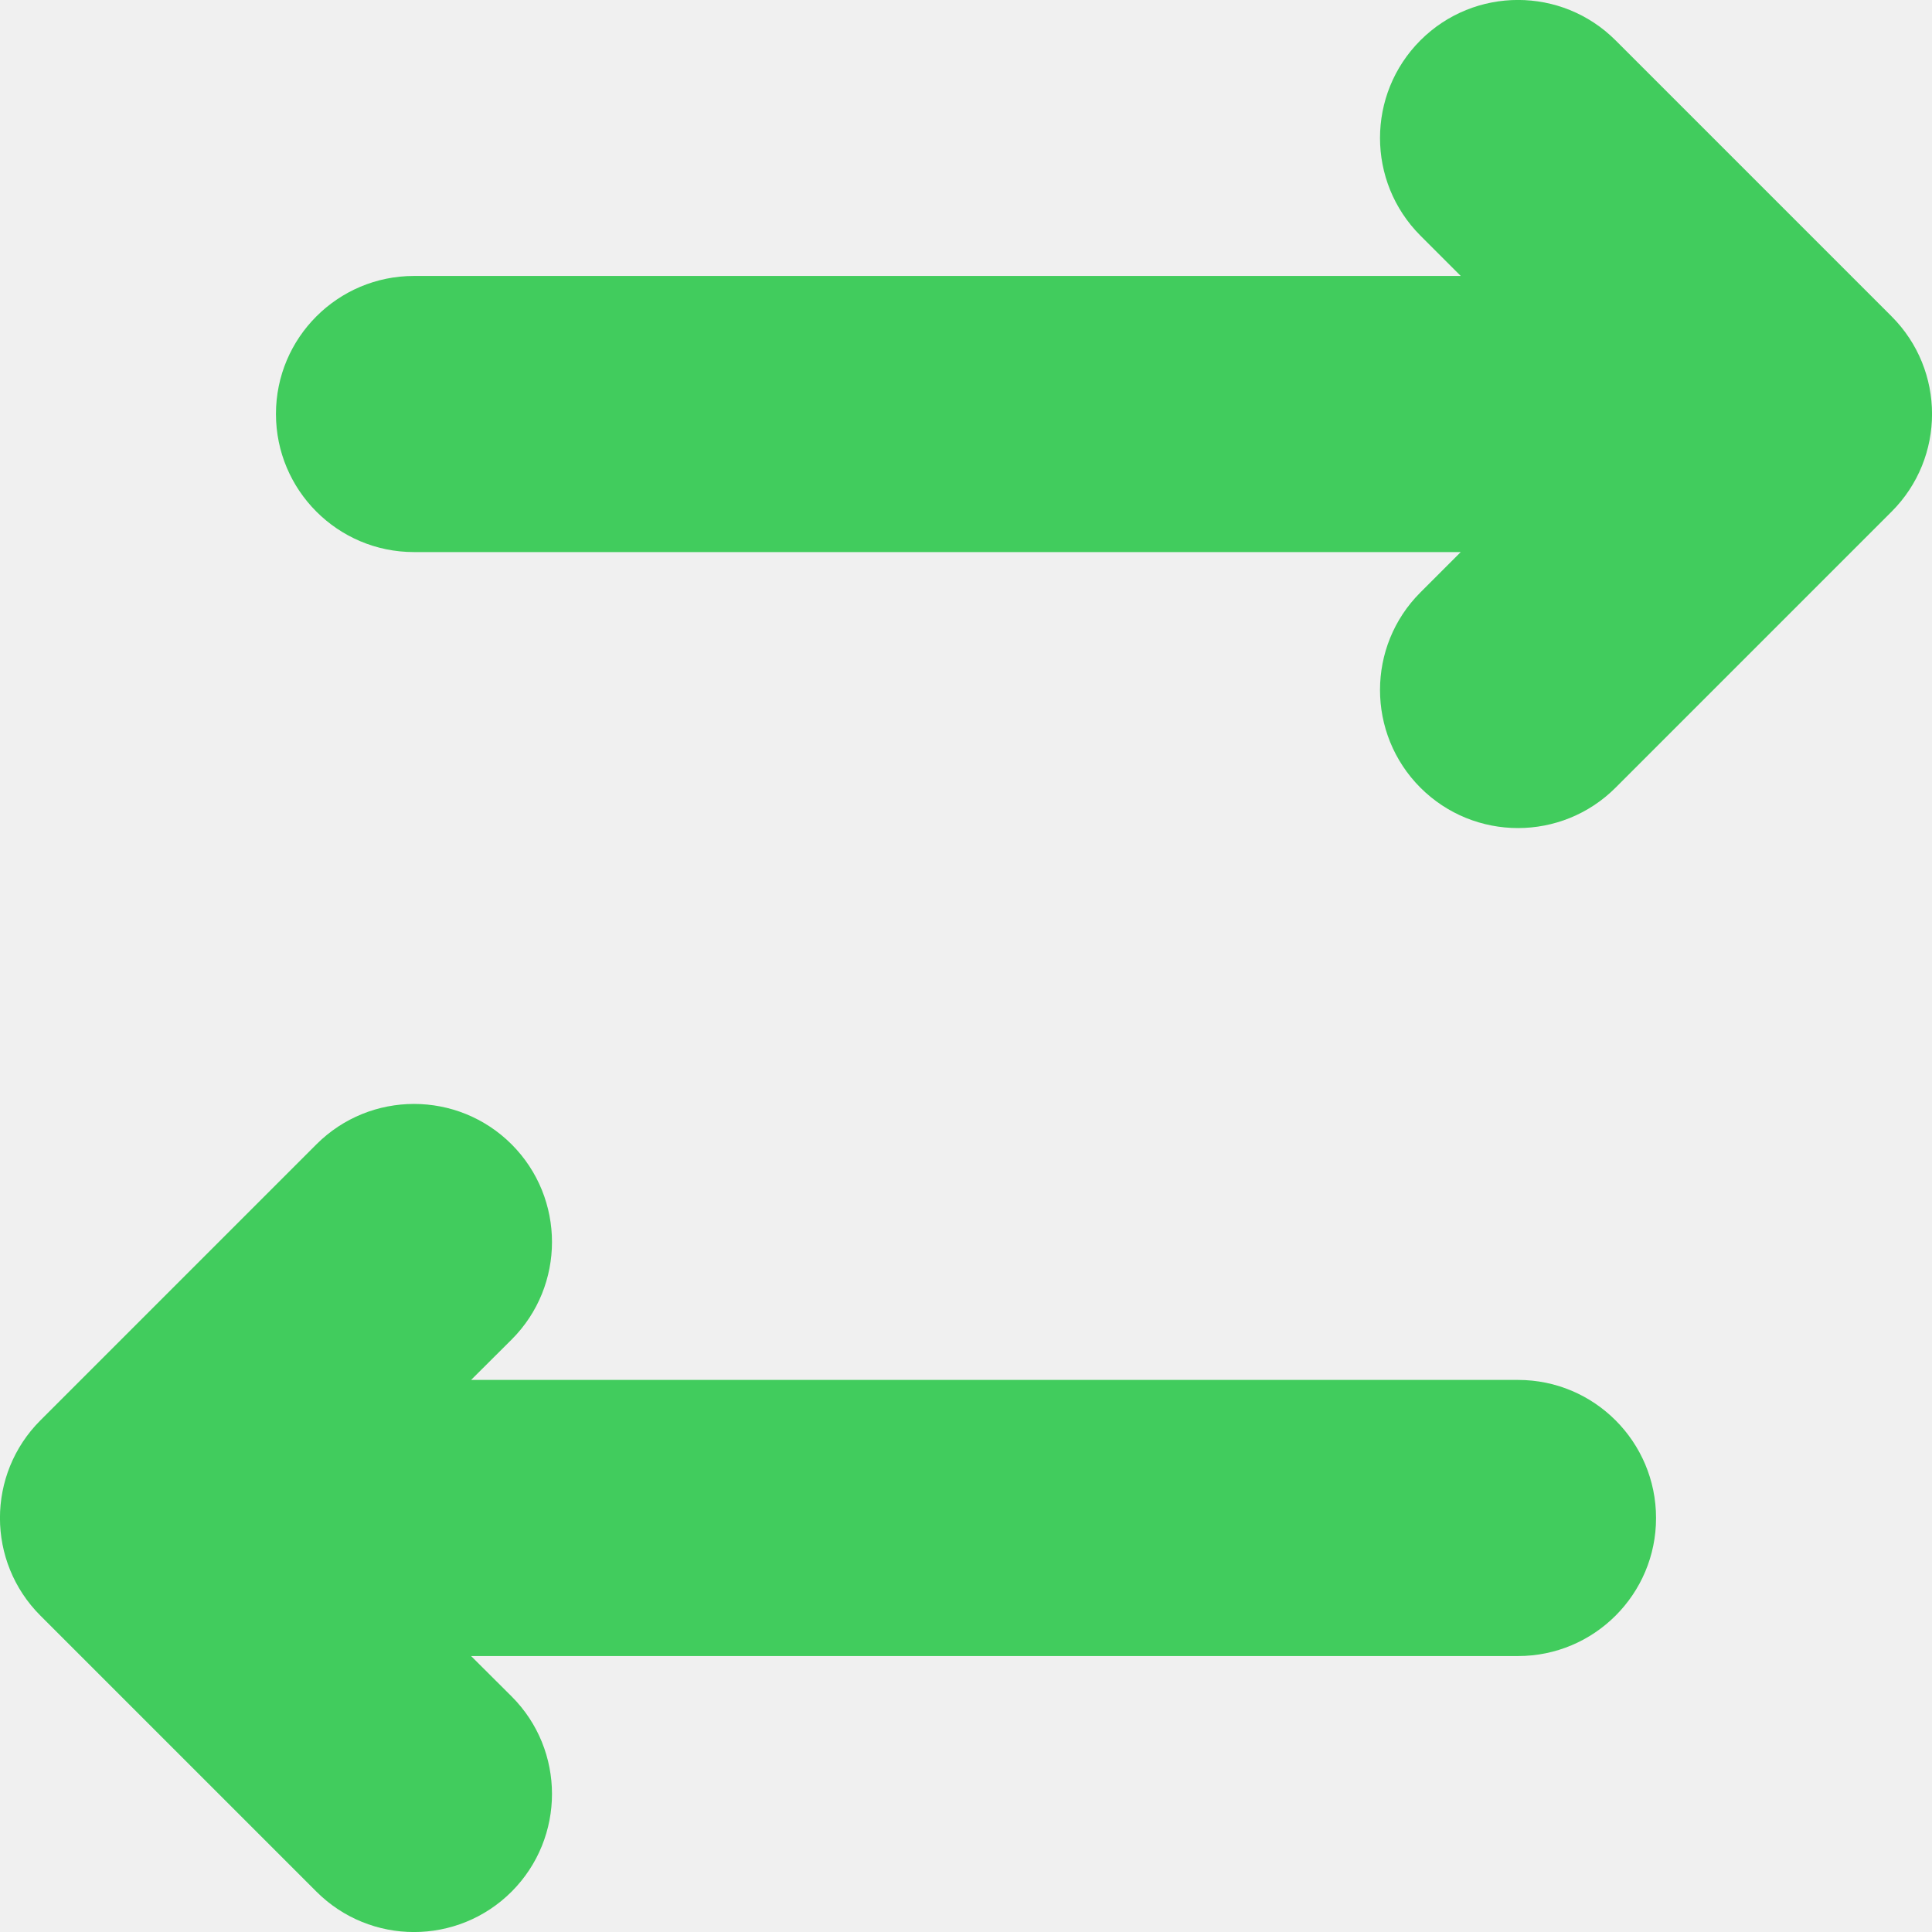
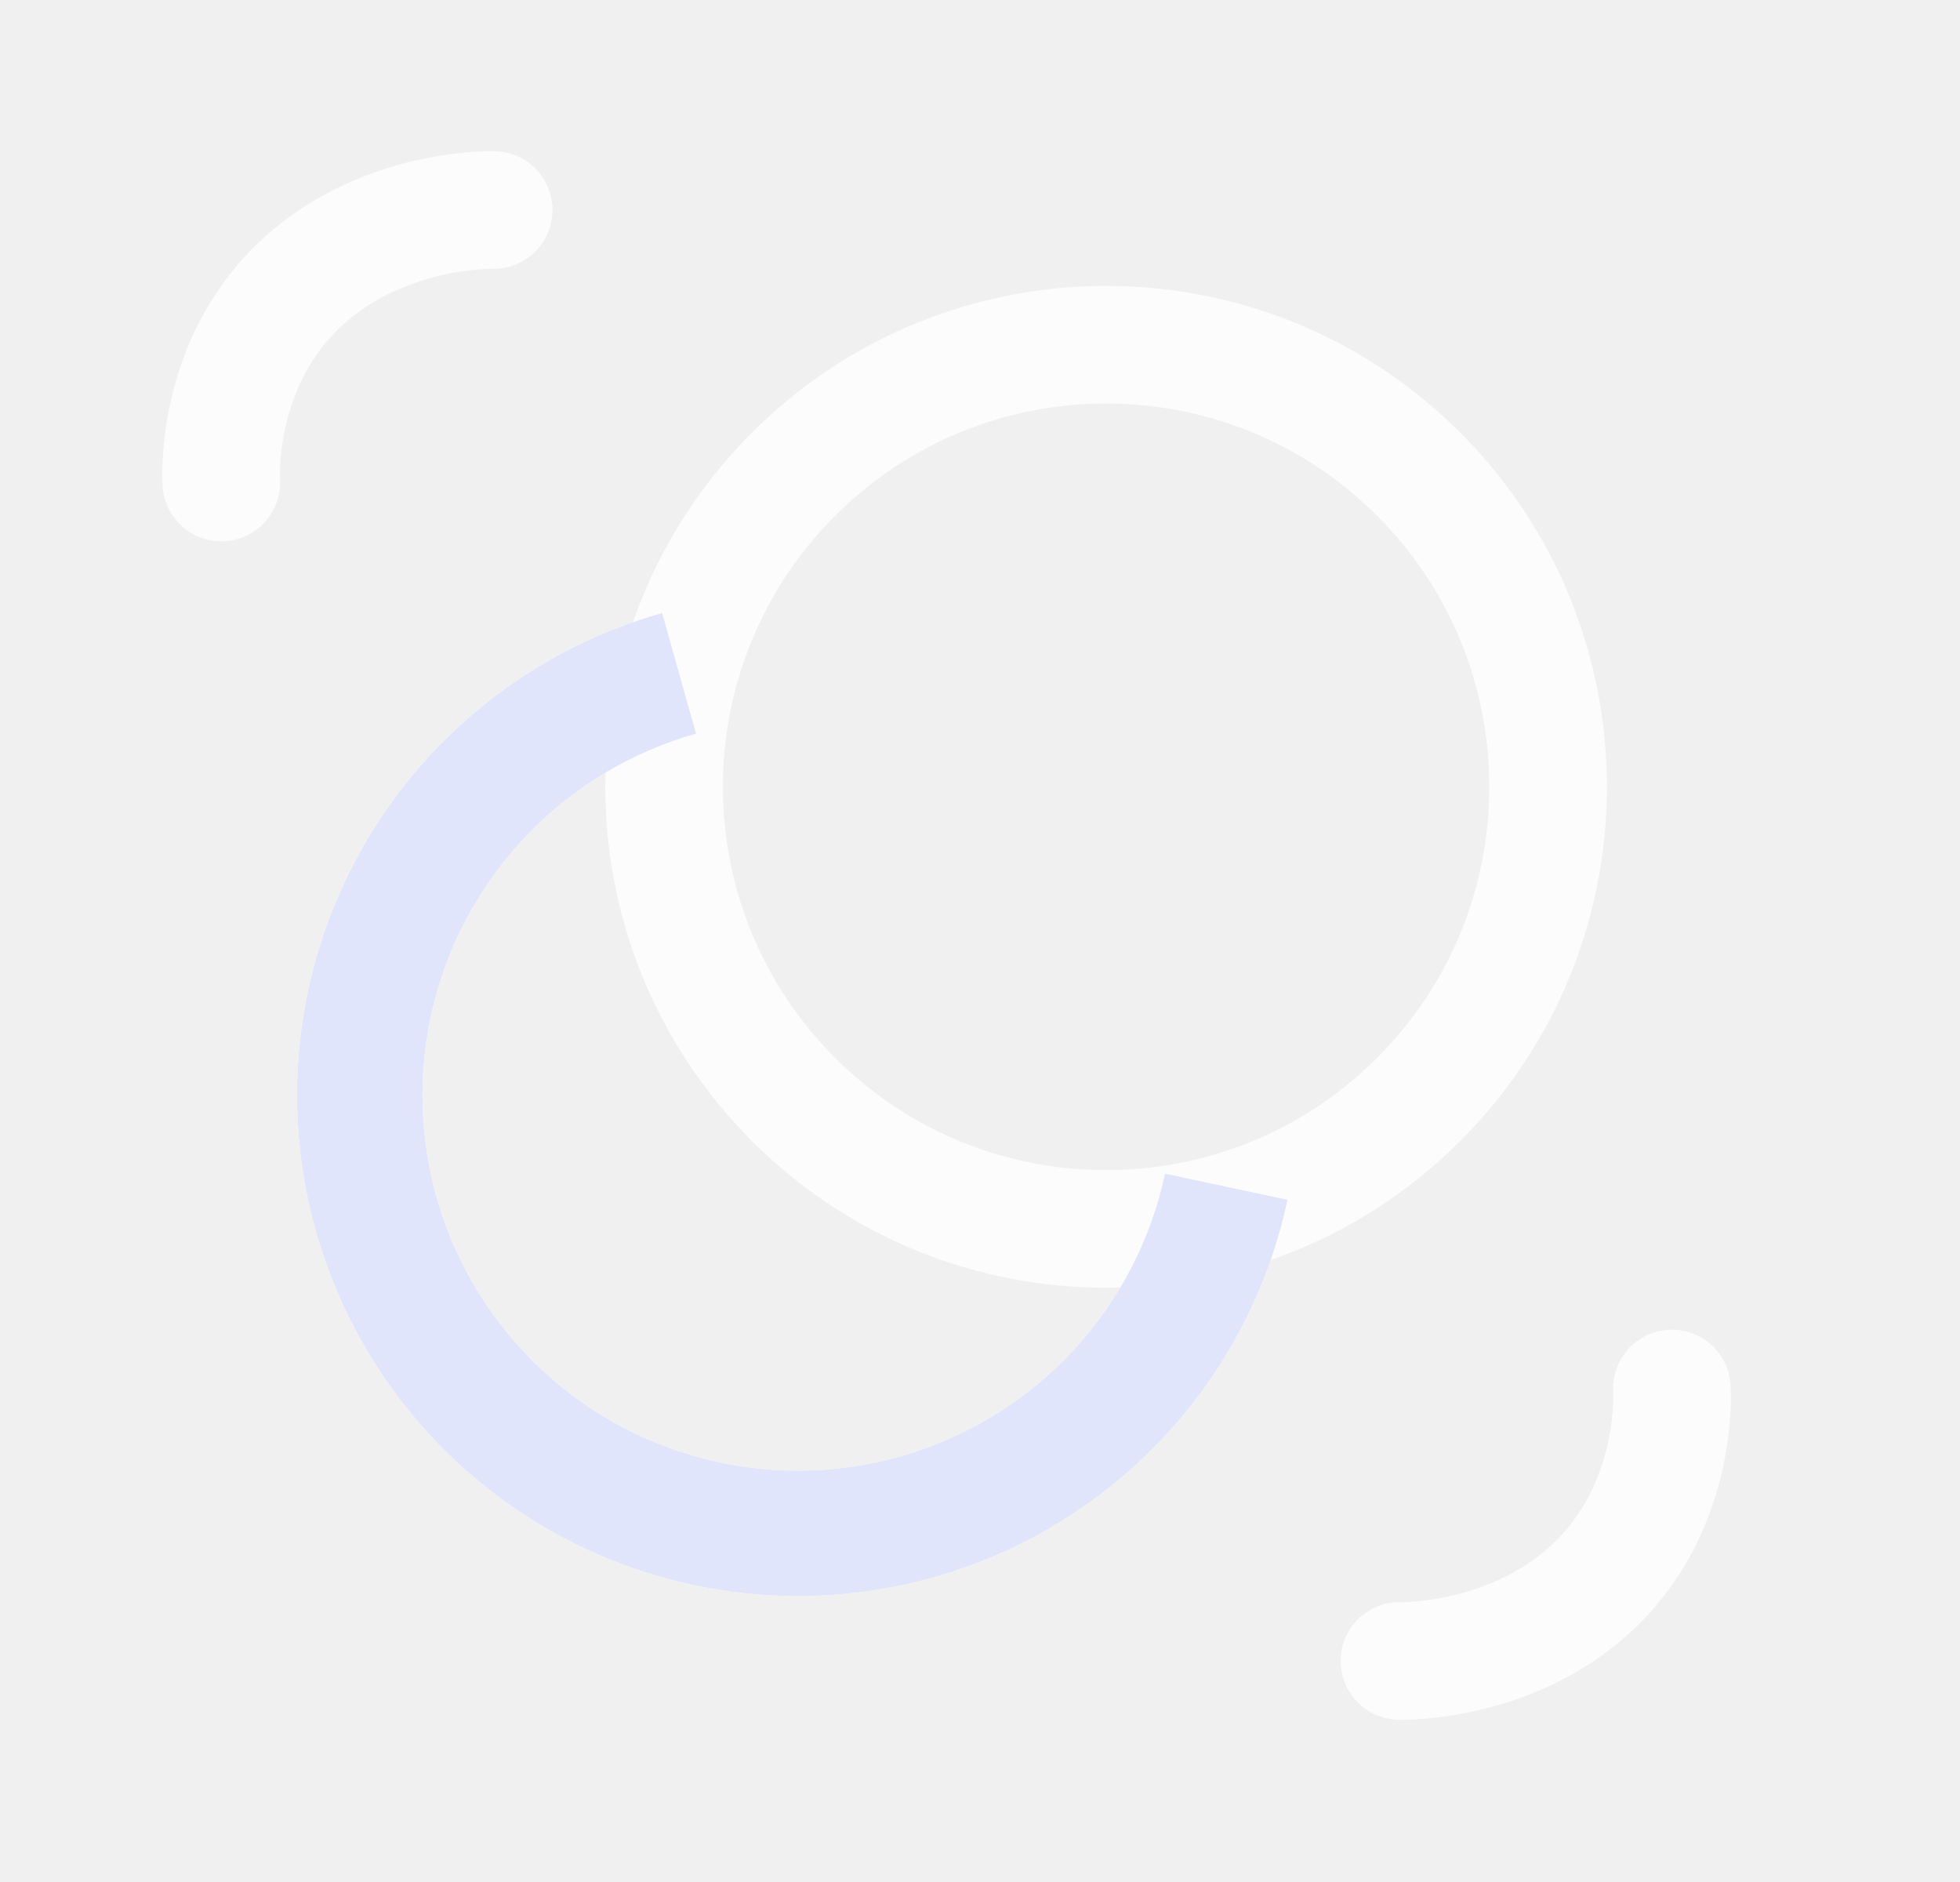
- <svg xmlns="http://www.w3.org/2000/svg" width="12" height="12" viewBox="0 0 12 12" fill="none">
-   <g id="Group 47884">
-     <g id="Group 47882">
-       <path id="Shape" fill-rule="evenodd" clip-rule="evenodd" d="M0.251 8.822C-0.084 9.157 -0.084 9.7 0.251 10.035L1.965 11.749C2.3 12.084 2.843 12.084 3.178 11.749C3.512 11.414 3.512 10.871 3.178 10.537L2.926 10.286H9.429C9.902 10.286 10.286 9.902 10.286 9.429C10.286 8.955 9.902 8.571 9.429 8.571H2.926L3.178 8.32C3.512 7.986 3.512 7.443 3.178 7.108C2.843 6.773 2.3 6.773 1.965 7.108L0.251 8.822Z" fill="#41CC5D" />
-       <path id="Shape_2" fill-rule="evenodd" clip-rule="evenodd" d="M11.749 3.178C12.084 2.843 12.084 2.3 11.749 1.965L10.035 0.251C9.7 -0.084 9.157 -0.084 8.822 0.251C8.488 0.586 8.488 1.128 8.822 1.463L9.073 1.714L2.571 1.714C2.098 1.714 1.714 2.098 1.714 2.571C1.714 3.045 2.098 3.429 2.571 3.429L9.073 3.429L8.822 3.68C8.488 4.014 8.488 4.557 8.822 4.892C9.157 5.227 9.7 5.227 10.035 4.892L11.749 3.178Z" fill="#41CC5D" />
-     </g>
-   </g>
+ <svg xmlns="http://www.w3.org/2000/svg" width="25" height="24" viewBox="0 0 25 24" fill="none">
+   <circle cx="14.108" cy="10.034" r="5.638" transform="rotate(45 14.1084 10.0344)" stroke="white" stroke-opacity="0.8" stroke-width="1.5" />
+   <mask id="path-2-inside-1_21921_622" fill="white">
+     <path d="M16.424 15.299C16.188 16.406 15.662 17.43 14.9 18.267C14.138 19.104 13.167 19.724 12.087 20.062C11.007 20.401 9.856 20.446 8.752 20.193C7.649 19.941 6.632 19.4 5.806 18.625C4.981 17.851 4.376 16.871 4.053 15.786C3.731 14.701 3.702 13.55 3.971 12.45C4.24 11.35 4.796 10.342 5.582 9.528C6.369 8.713 7.357 8.123 8.447 7.816L8.88 9.357C8.064 9.587 7.323 10.029 6.733 10.639C6.144 11.25 5.727 12.006 5.526 12.83C5.324 13.654 5.346 14.517 5.587 15.33C5.829 16.143 6.282 16.878 6.901 17.458C7.52 18.039 8.282 18.444 9.109 18.633C9.936 18.823 10.799 18.789 11.608 18.535C12.418 18.281 13.146 17.817 13.717 17.19C14.288 16.562 14.682 15.795 14.859 14.965L16.424 15.299Z" />
+   </mask>
+   <path d="M16.424 15.299C16.188 16.406 15.662 17.43 14.9 18.267C14.138 19.104 13.167 19.724 12.087 20.062C11.007 20.401 9.856 20.446 8.752 20.193C7.649 19.941 6.632 19.4 5.806 18.625C4.981 17.851 4.376 16.871 4.053 15.786C3.731 14.701 3.702 13.55 3.971 12.45C4.24 11.35 4.796 10.342 5.582 9.528C6.369 8.713 7.357 8.123 8.447 7.816L8.88 9.357C8.064 9.587 7.323 10.029 6.733 10.639C6.144 11.25 5.727 12.006 5.526 12.83C5.324 13.654 5.346 14.517 5.587 15.33C5.829 16.143 6.282 16.878 6.901 17.458C7.52 18.039 8.282 18.444 9.109 18.633C9.936 18.823 10.799 18.789 11.608 18.535C12.418 18.281 13.146 17.817 13.717 17.19C14.288 16.562 14.682 15.795 14.859 14.965L16.424 15.299Z" fill="#627EEA" stroke="white" stroke-opacity="0.8" stroke-width="3" mask="url(#path-2-inside-1_21921_622)" />
+   <path d="M2.823 6.153C2.823 6.153 2.722 4.72 3.773 3.678C4.825 2.635 6.297 2.678 6.297 2.678" stroke="white" stroke-opacity="0.8" stroke-width="1.5" stroke-linecap="round" />
+   <path d="M21.325 17.707C21.325 17.707 21.426 19.139 20.374 20.182C19.322 21.224 17.85 21.181 17.85 21.181" stroke="white" stroke-opacity="0.8" stroke-width="1.5" stroke-linecap="round" />
</svg>
